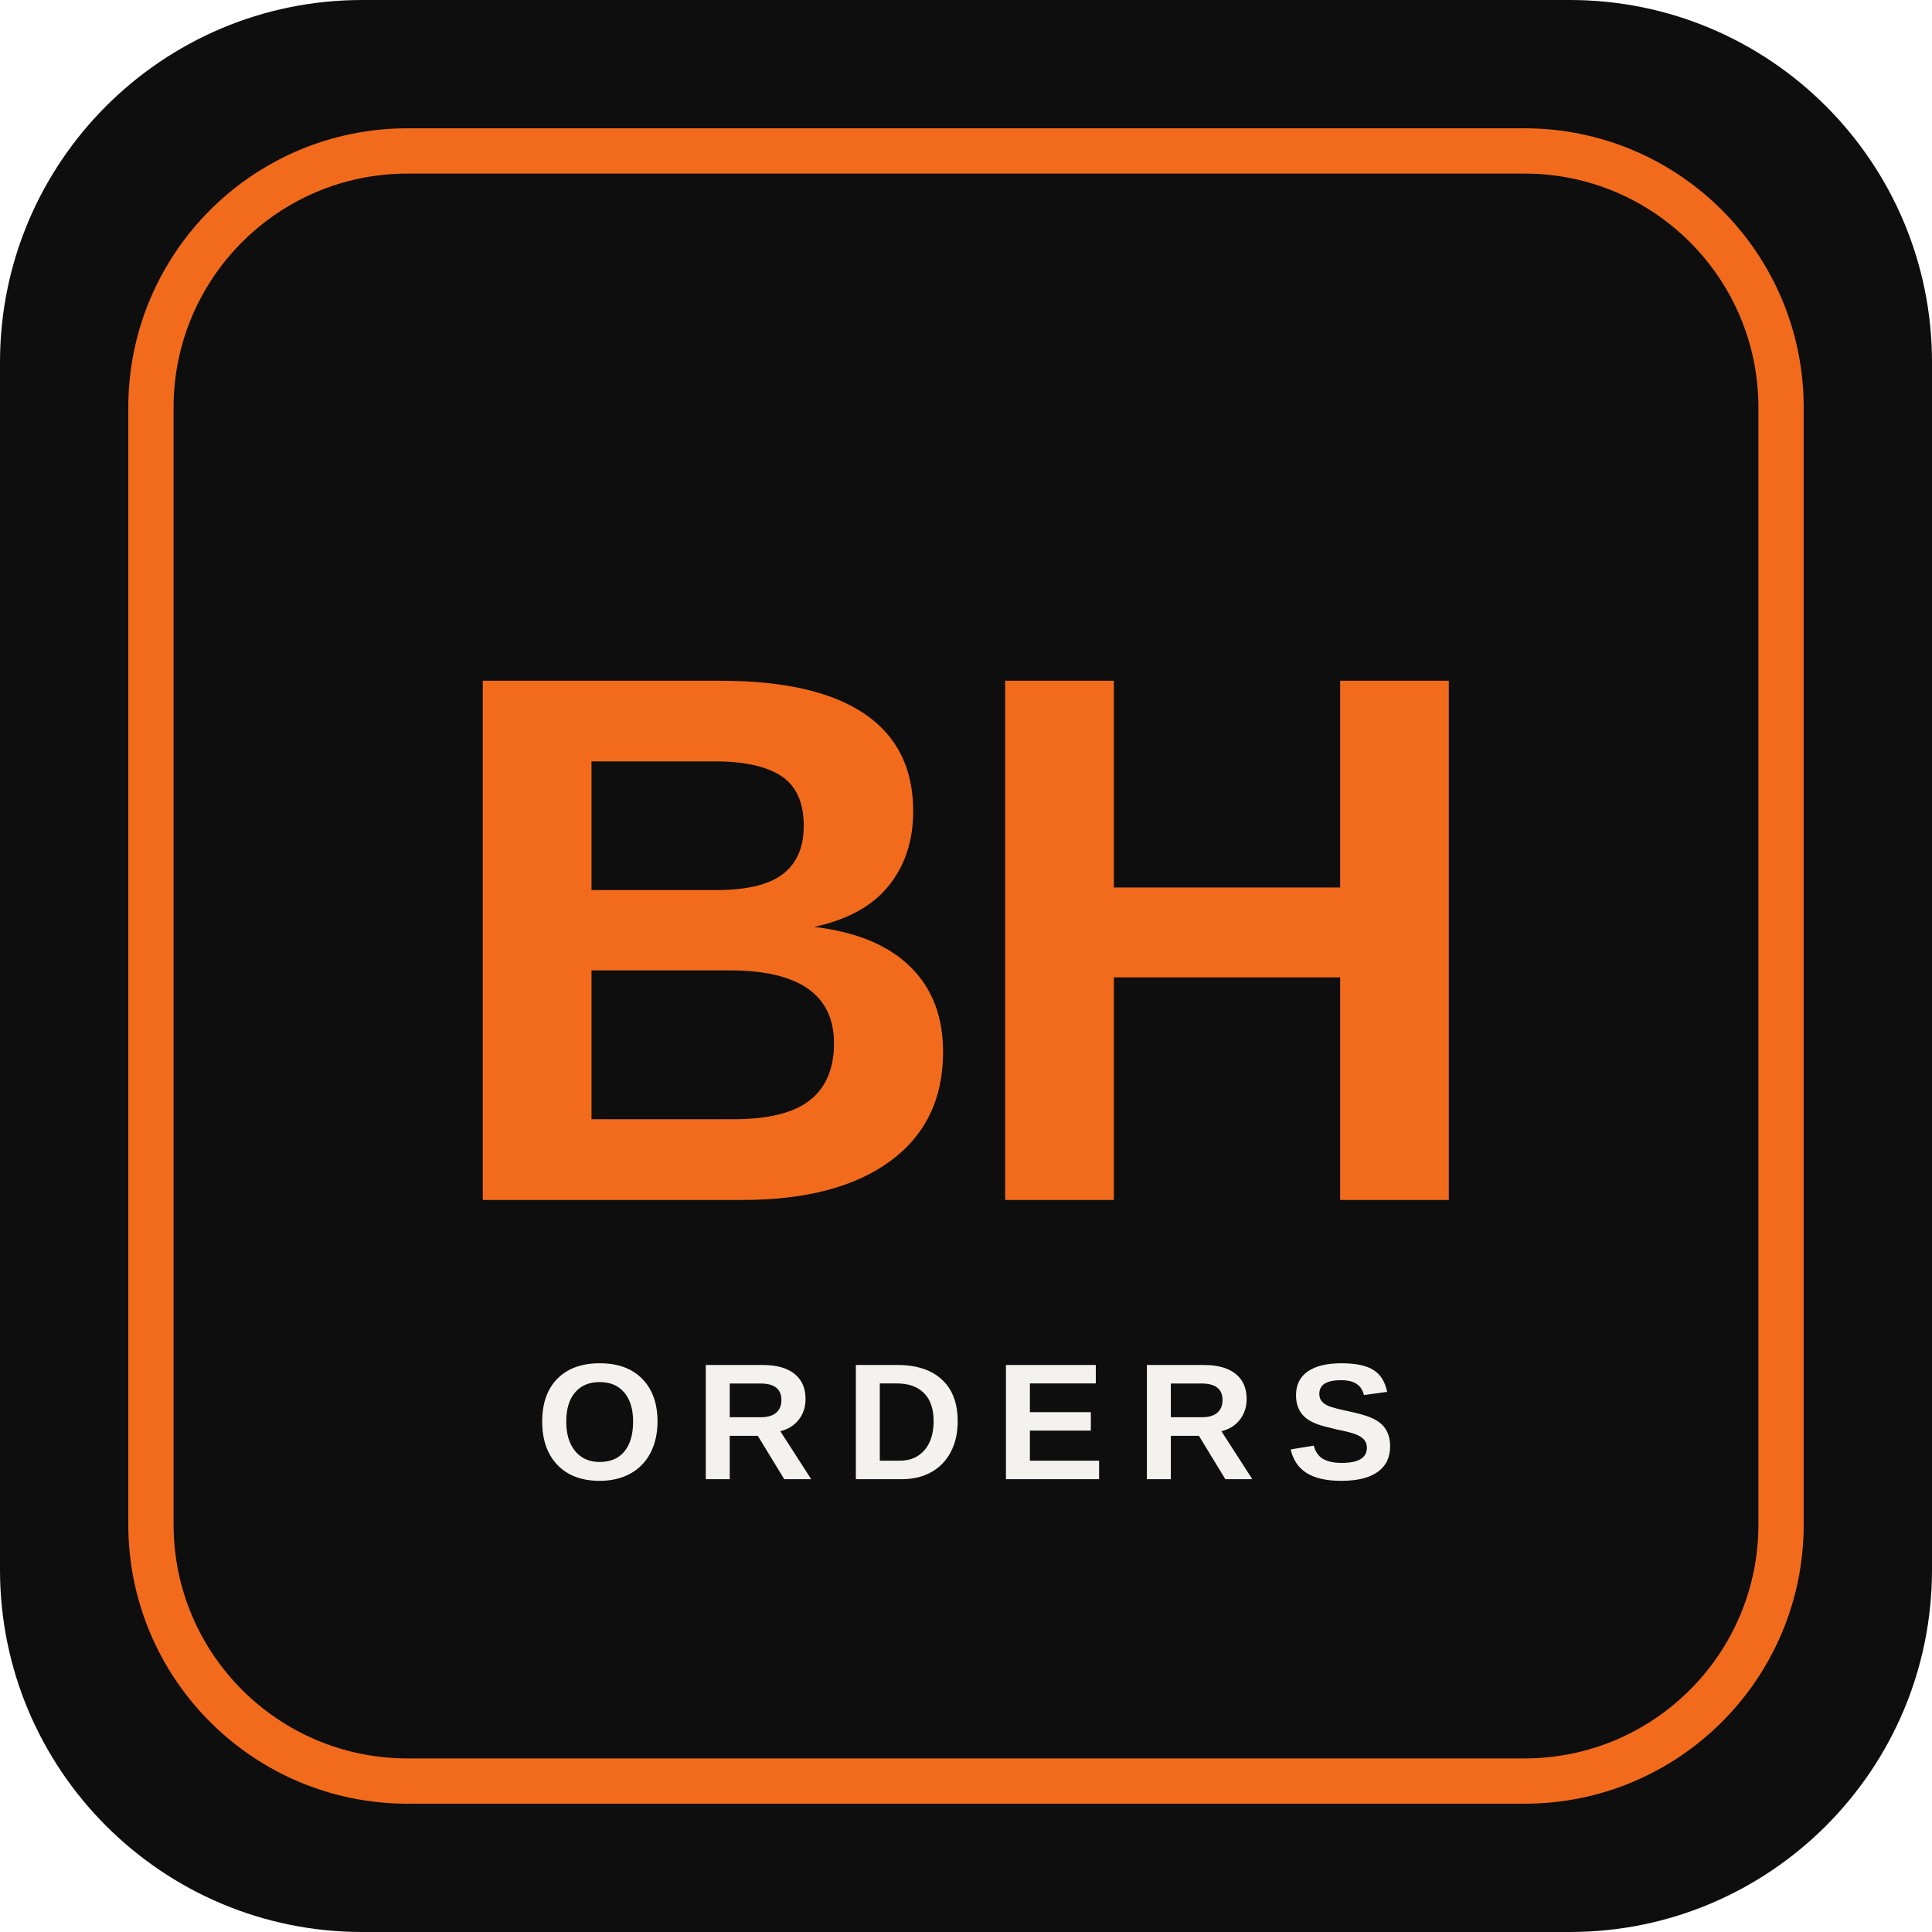
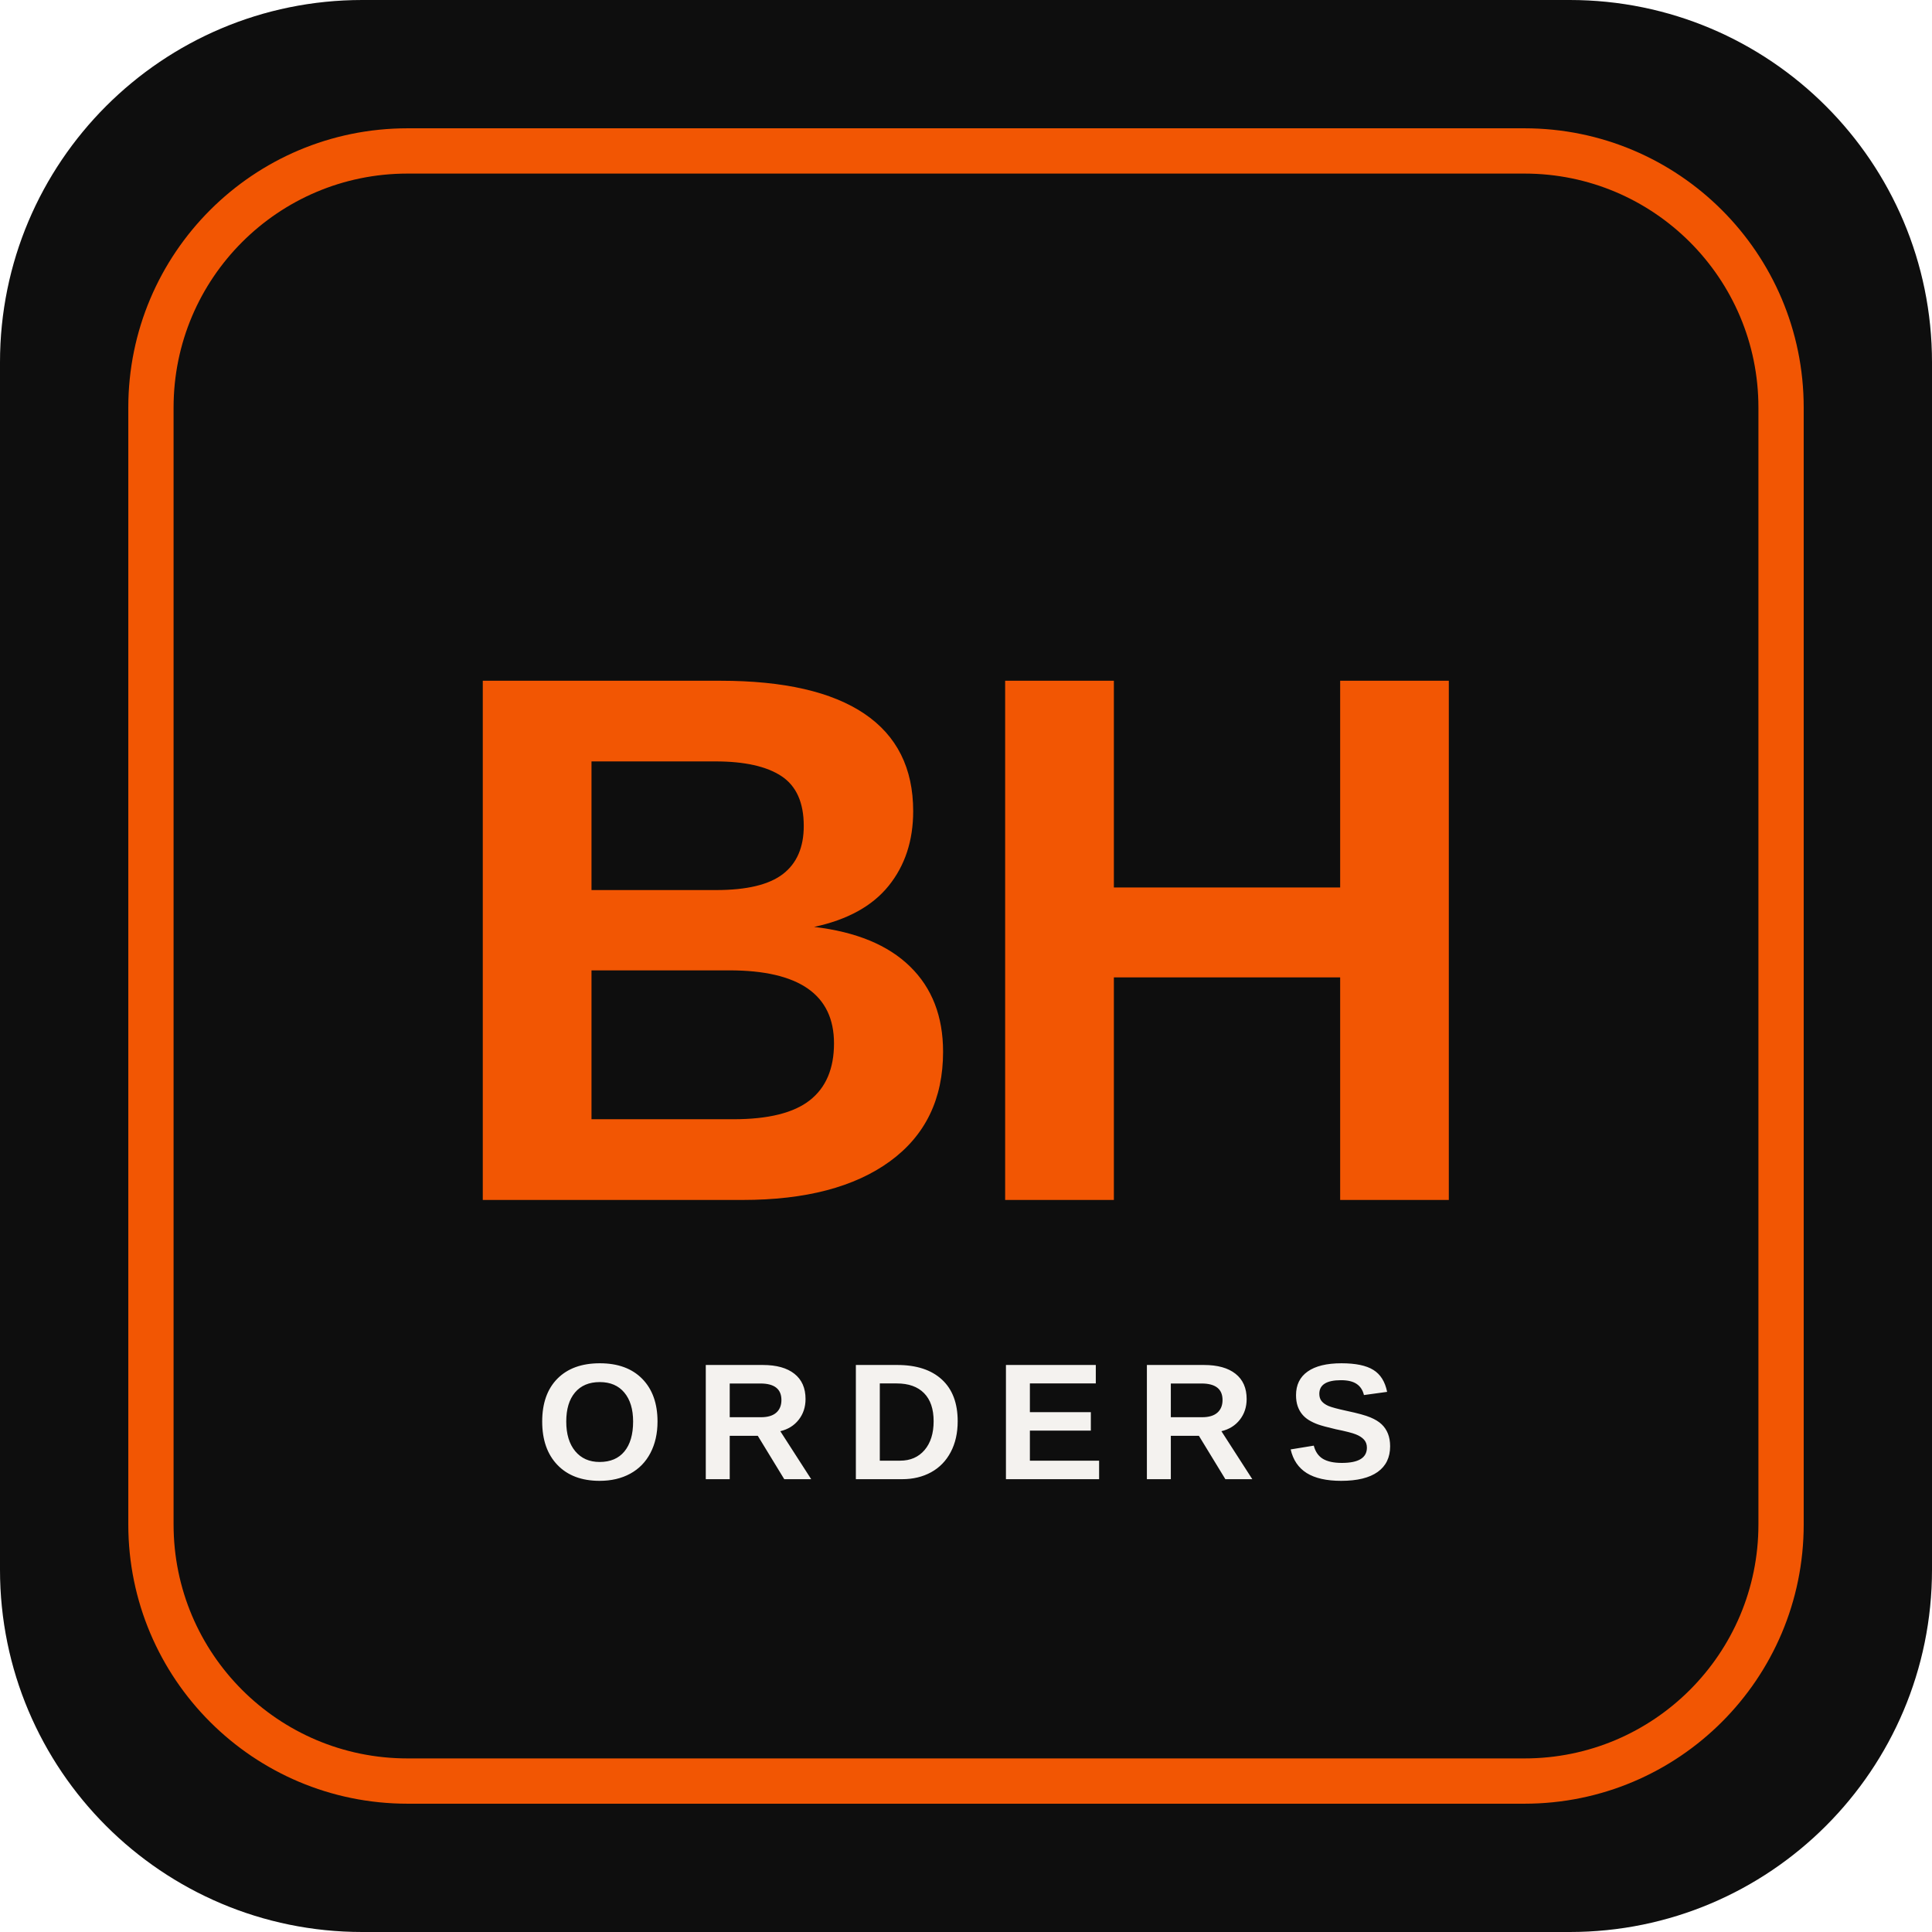
<svg xmlns="http://www.w3.org/2000/svg" viewBox="0 0 512 512">
  <rect width="512" height="512" rx="96" fill="#0e0e0e" />
-   <rect x="40" y="40" width="432" height="432" rx="68" fill="none" stroke="#f26b1d" stroke-width="12" />
-   <text x="256" y="318" text-anchor="middle" font-family="Arial Narrow, Arial, sans-serif" font-weight="700" font-size="200" fill="#f26b1d" letter-spacing="-6">BH</text>
+   <rect x="40" y="40" width="432" height="432" rx="68" fill="none" stroke="#f25603" stroke-width="12" />
+   <text x="256" y="318" text-anchor="middle" font-family="Arial Narrow, Arial, sans-serif" font-weight="700" font-size="200" fill="#f25603" letter-spacing="-6">BH</text>
  <text x="256" y="392" text-anchor="middle" font-family="Arial, sans-serif" font-weight="700" font-size="44" fill="#f4f2ef" letter-spacing="8">ORDERS</text>
</svg>
